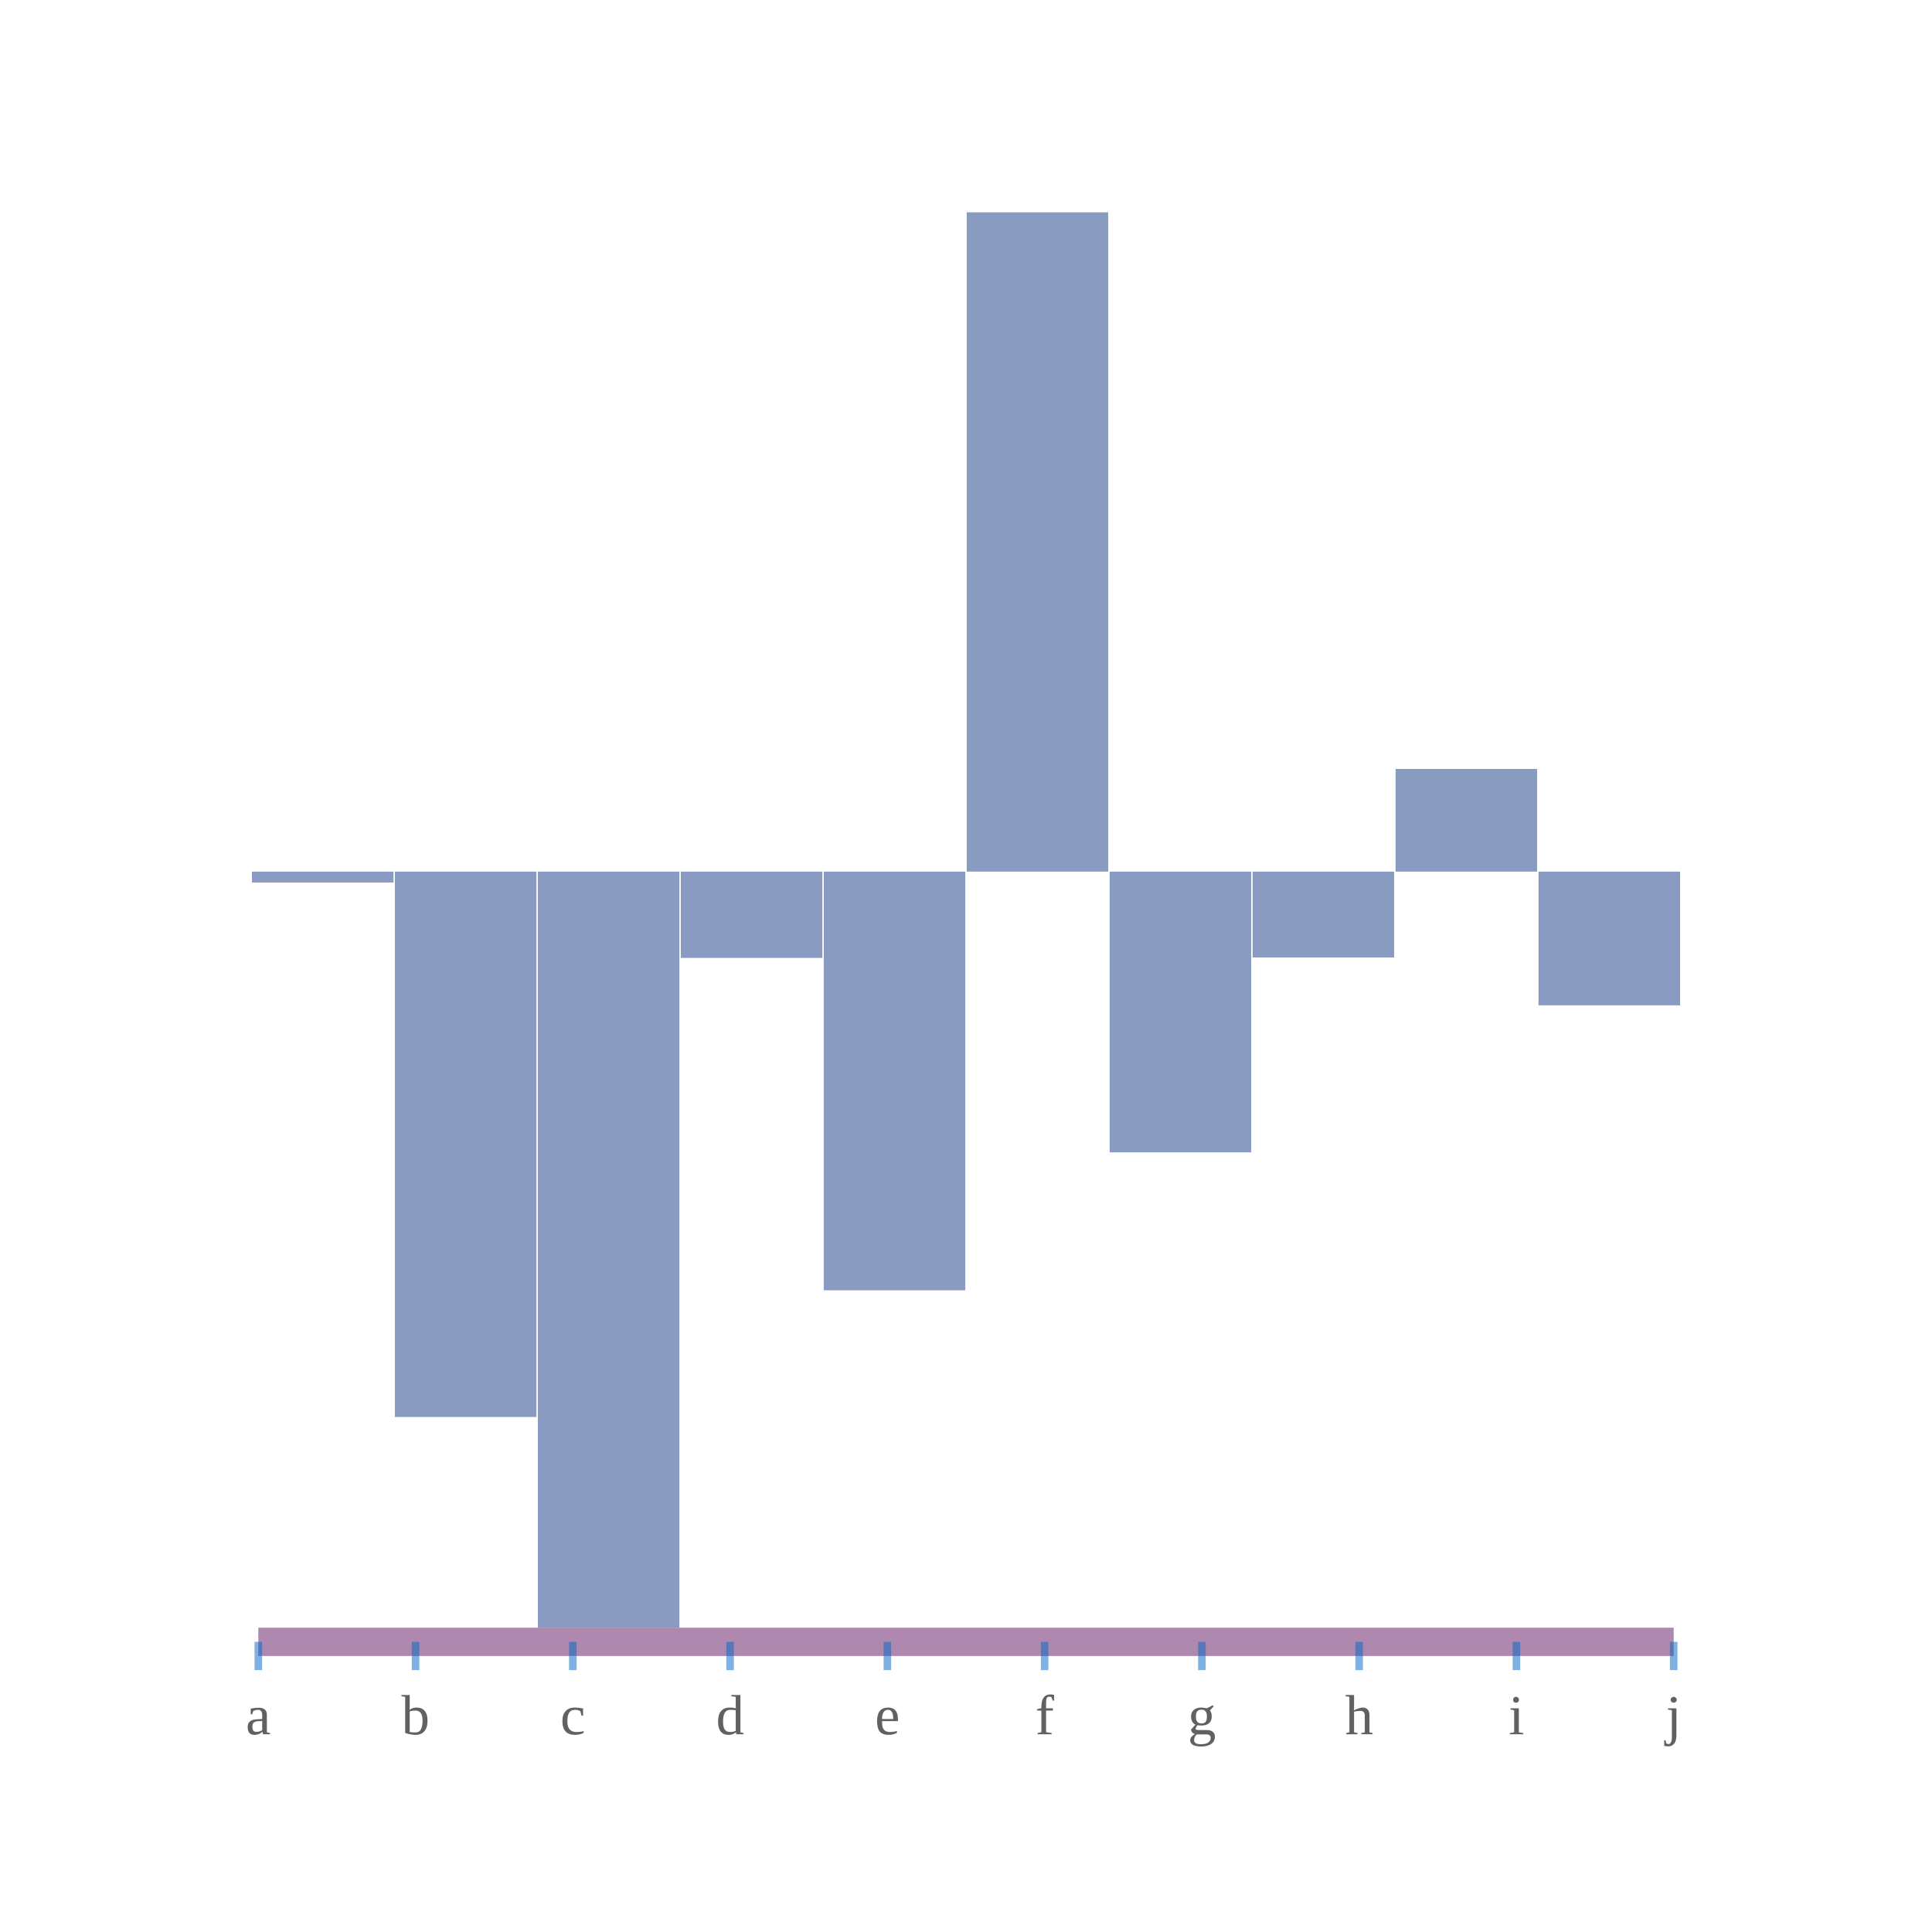
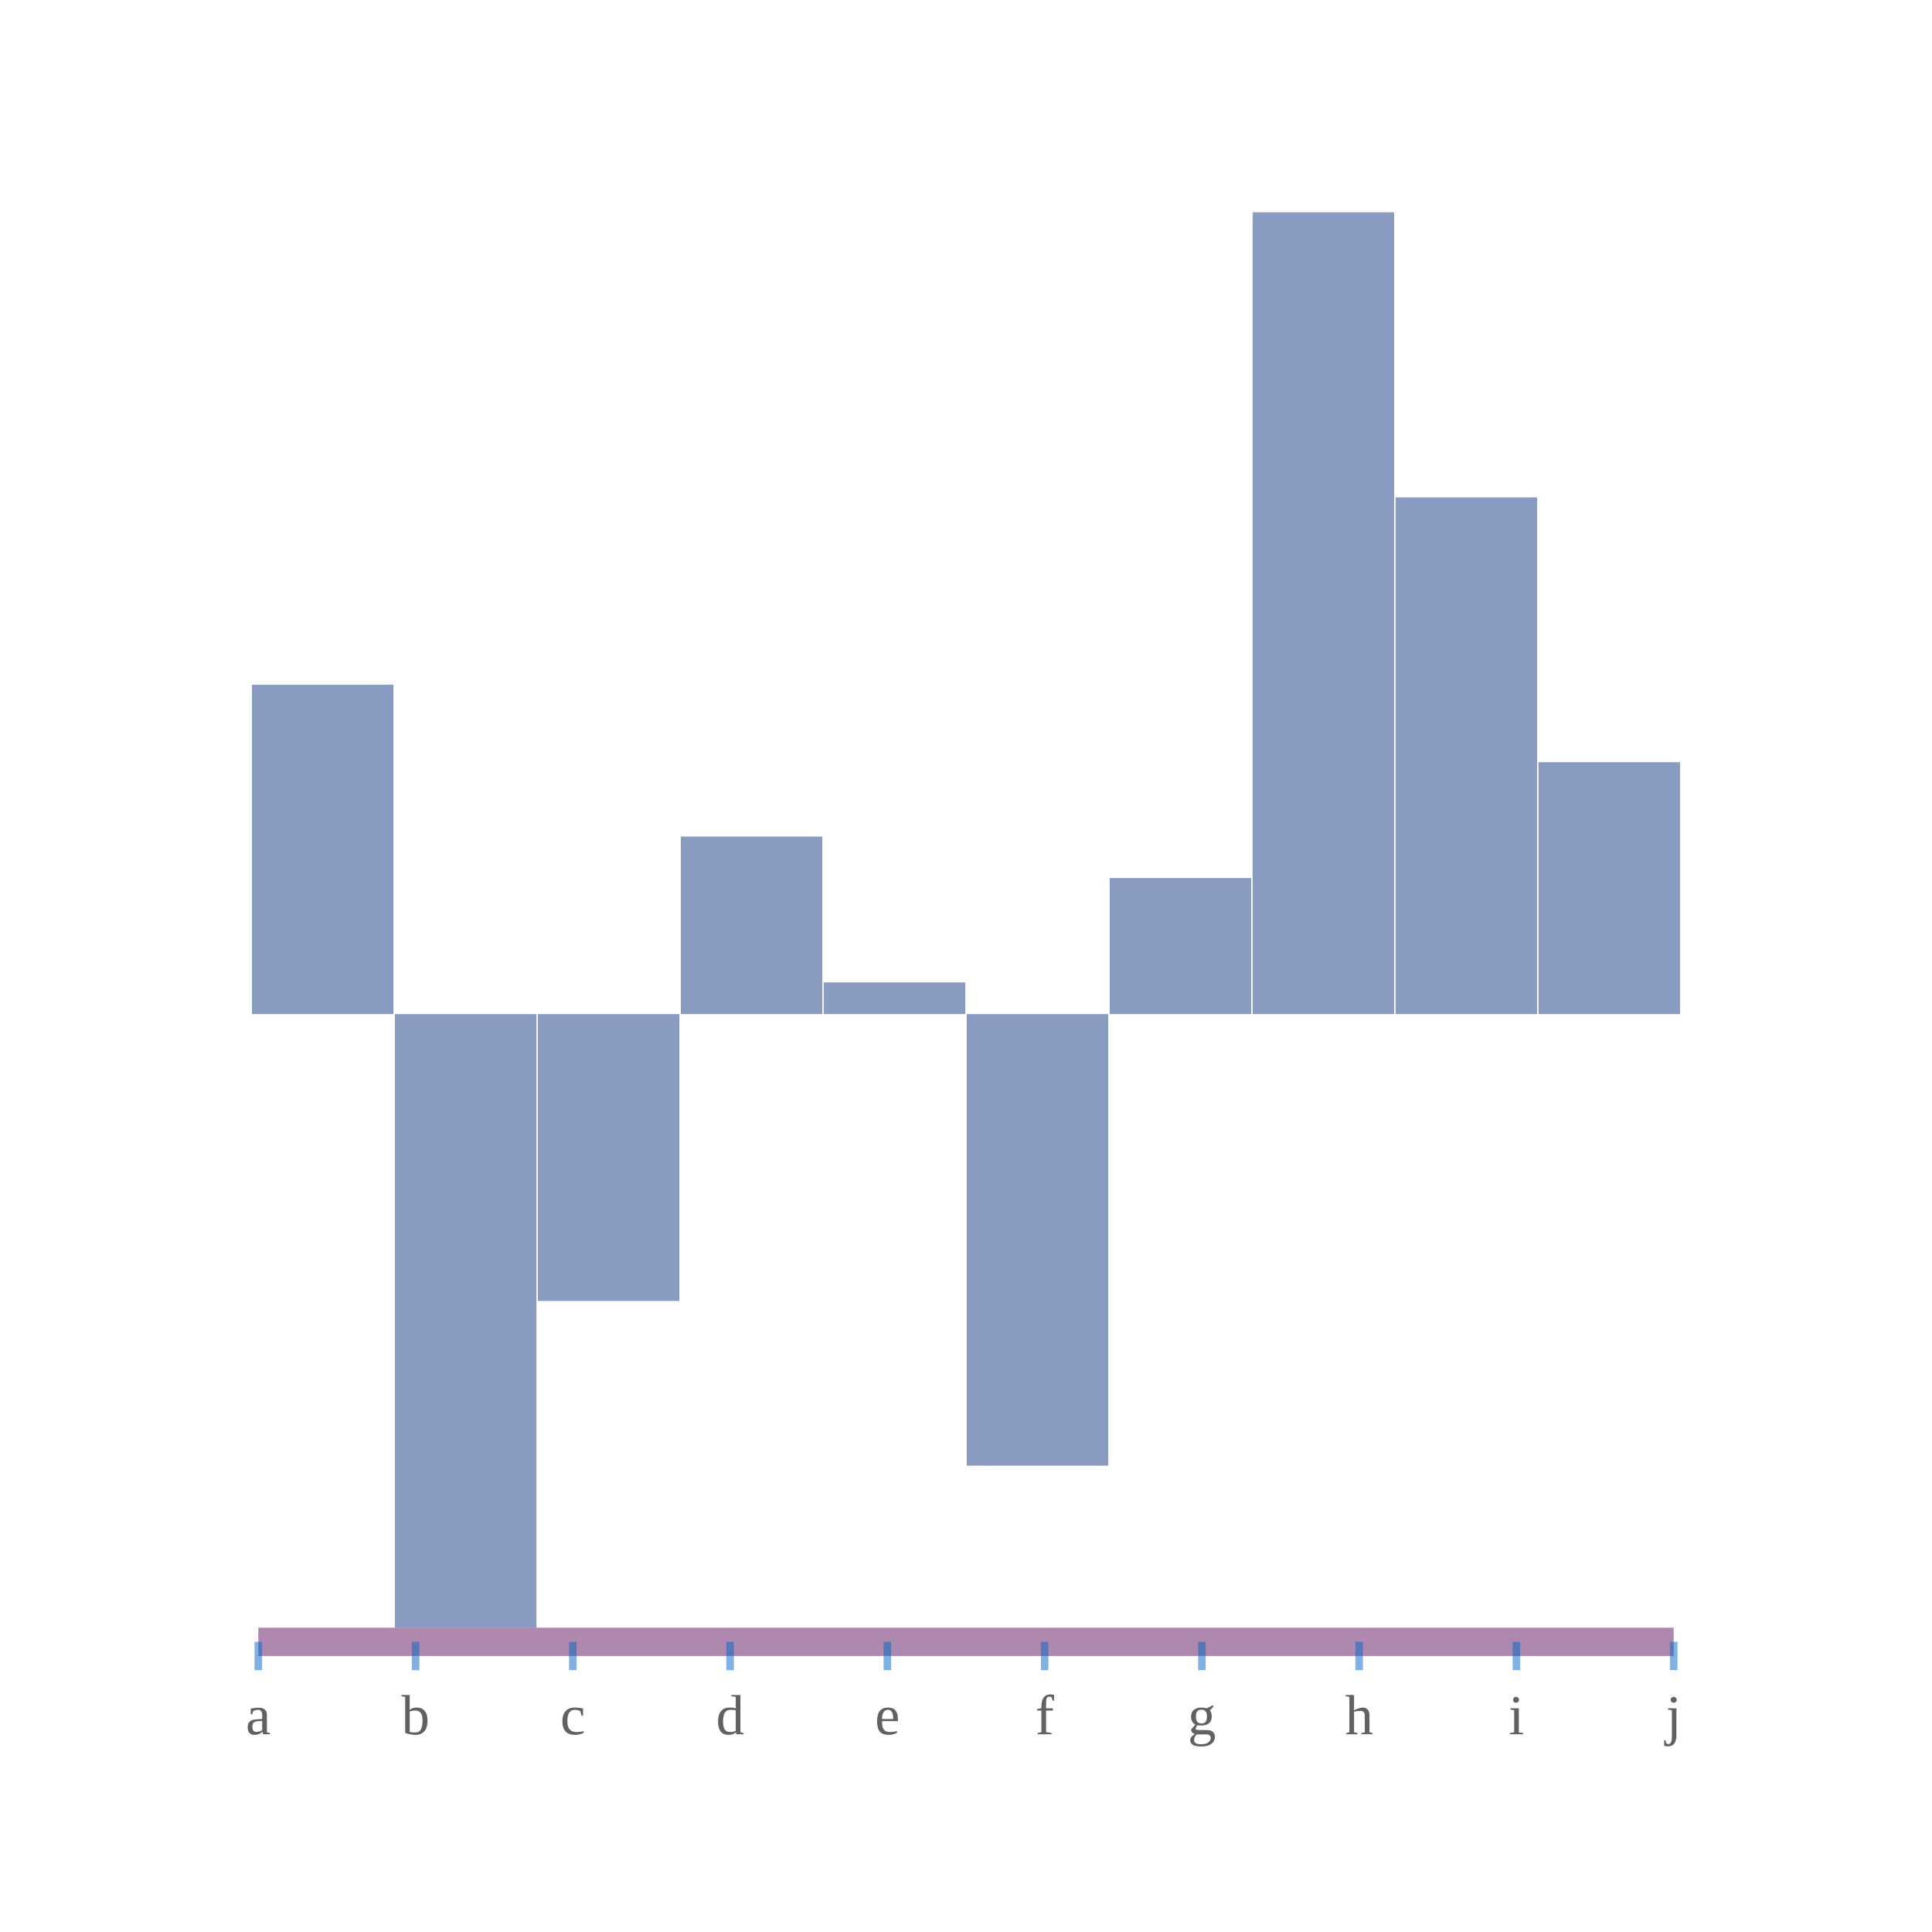
<svg xmlns="http://www.w3.org/2000/svg" height="200" stroke-opacity="1" viewBox="0 0 200 200" font-size="1" width="200" stroke="rgb(0,0,0)" version="1.1">
  <defs />
  <defs />
  <g stroke-linejoin="miter" stroke-opacity="0.0" fill-opacity="0.5" stroke="rgb(0,0,0)" stroke-width="0.0" fill="rgb(94,19,94)" stroke-linecap="butt" stroke-miterlimit="10.0">
    <path d="M 173.26,171.429 l -0,-2.93 h -146.52 l -0,2.93 Z" />
  </g>
  <defs />
  <g stroke-linejoin="miter" stroke-opacity="1.0" fill-opacity="0.7" font-size="5.861px" stroke="rgb(0,0,0)" stroke-width="0.784" fill="rgb(30,30,30)" stroke-linecap="butt" stroke-miterlimit="10.0">
    <text dominant-baseline="text-before-edge" transform="matrix(1,0,0,1,173.2601,175.8242)" stroke="none" text-anchor="middle">j</text>
  </g>
  <defs />
  <g stroke-linejoin="miter" stroke-opacity="0.5" fill-opacity="0.0" stroke="rgb(0,102,200)" stroke-width="0.784" fill="rgb(0,0,0)" stroke-linecap="butt" stroke-miterlimit="10.0">
    <path d="M 173.26,169.963 v 2.93 " />
  </g>
  <defs />
  <g stroke-linejoin="miter" stroke-opacity="1.0" fill-opacity="0.7" font-size="5.861px" stroke="rgb(0,0,0)" stroke-width="0.784" fill="rgb(30,30,30)" stroke-linecap="butt" stroke-miterlimit="10.0">
    <text dominant-baseline="text-before-edge" transform="matrix(1,0,0,1,156.9801,175.8242)" stroke="none" text-anchor="middle">i</text>
  </g>
  <defs />
  <g stroke-linejoin="miter" stroke-opacity="0.5" fill-opacity="0.0" stroke="rgb(0,102,200)" stroke-width="0.784" fill="rgb(0,0,0)" stroke-linecap="butt" stroke-miterlimit="10.0">
    <path d="M 156.98,169.963 v 2.93 " />
  </g>
  <defs />
  <g stroke-linejoin="miter" stroke-opacity="1.0" fill-opacity="0.7" font-size="5.861px" stroke="rgb(0,0,0)" stroke-width="0.784" fill="rgb(30,30,30)" stroke-linecap="butt" stroke-miterlimit="10.0">
    <text dominant-baseline="text-before-edge" transform="matrix(1,0,0,1,140.7,175.8242)" stroke="none" text-anchor="middle">h</text>
  </g>
  <defs />
  <g stroke-linejoin="miter" stroke-opacity="0.5" fill-opacity="0.0" stroke="rgb(0,102,200)" stroke-width="0.784" fill="rgb(0,0,0)" stroke-linecap="butt" stroke-miterlimit="10.0">
    <path d="M 140.7,169.963 v 2.93 " />
  </g>
  <defs />
  <g stroke-linejoin="miter" stroke-opacity="1.0" fill-opacity="0.7" font-size="5.861px" stroke="rgb(0,0,0)" stroke-width="0.784" fill="rgb(30,30,30)" stroke-linecap="butt" stroke-miterlimit="10.0">
    <text dominant-baseline="text-before-edge" transform="matrix(1,0,0,1,124.42,175.8242)" stroke="none" text-anchor="middle">g</text>
  </g>
  <defs />
  <g stroke-linejoin="miter" stroke-opacity="0.5" fill-opacity="0.0" stroke="rgb(0,102,200)" stroke-width="0.784" fill="rgb(0,0,0)" stroke-linecap="butt" stroke-miterlimit="10.0">
    <path d="M 124.42,169.963 v 2.93 " />
  </g>
  <defs />
  <g stroke-linejoin="miter" stroke-opacity="1.0" fill-opacity="0.7" font-size="5.861px" stroke="rgb(0,0,0)" stroke-width="0.784" fill="rgb(30,30,30)" stroke-linecap="butt" stroke-miterlimit="10.0">
    <text dominant-baseline="text-before-edge" transform="matrix(1,0,0,1,108.14,175.8242)" stroke="none" text-anchor="middle">f</text>
  </g>
  <defs />
  <g stroke-linejoin="miter" stroke-opacity="0.5" fill-opacity="0.0" stroke="rgb(0,102,200)" stroke-width="0.784" fill="rgb(0,0,0)" stroke-linecap="butt" stroke-miterlimit="10.0">
    <path d="M 108.14,169.963 v 2.93 " />
  </g>
  <defs />
  <g stroke-linejoin="miter" stroke-opacity="1.0" fill-opacity="0.7" font-size="5.861px" stroke="rgb(0,0,0)" stroke-width="0.784" fill="rgb(30,30,30)" stroke-linecap="butt" stroke-miterlimit="10.0">
    <text dominant-baseline="text-before-edge" transform="matrix(1,0,0,1,91.86,175.8242)" stroke="none" text-anchor="middle">e</text>
  </g>
  <defs />
  <g stroke-linejoin="miter" stroke-opacity="0.5" fill-opacity="0.0" stroke="rgb(0,102,200)" stroke-width="0.784" fill="rgb(0,0,0)" stroke-linecap="butt" stroke-miterlimit="10.0">
    <path d="M 91.86,169.963 v 2.93 " />
  </g>
  <defs />
  <g stroke-linejoin="miter" stroke-opacity="1.0" fill-opacity="0.7" font-size="5.861px" stroke="rgb(0,0,0)" stroke-width="0.784" fill="rgb(30,30,30)" stroke-linecap="butt" stroke-miterlimit="10.0">
    <text dominant-baseline="text-before-edge" transform="matrix(1,0,0,1,75.58,175.8242)" stroke="none" text-anchor="middle">d</text>
  </g>
  <defs />
  <g stroke-linejoin="miter" stroke-opacity="0.5" fill-opacity="0.0" stroke="rgb(0,102,200)" stroke-width="0.784" fill="rgb(0,0,0)" stroke-linecap="butt" stroke-miterlimit="10.0">
    <path d="M 75.58,169.963 v 2.93 " />
  </g>
  <defs />
  <g stroke-linejoin="miter" stroke-opacity="1.0" fill-opacity="0.7" font-size="5.861px" stroke="rgb(0,0,0)" stroke-width="0.784" fill="rgb(30,30,30)" stroke-linecap="butt" stroke-miterlimit="10.0">
    <text dominant-baseline="text-before-edge" transform="matrix(1,0,0,1,59.3,175.8242)" stroke="none" text-anchor="middle">c</text>
  </g>
  <defs />
  <g stroke-linejoin="miter" stroke-opacity="0.5" fill-opacity="0.0" stroke="rgb(0,102,200)" stroke-width="0.784" fill="rgb(0,0,0)" stroke-linecap="butt" stroke-miterlimit="10.0">
    <path d="M 59.3,169.963 v 2.93 " />
  </g>
  <defs />
  <g stroke-linejoin="miter" stroke-opacity="1.0" fill-opacity="0.7" font-size="5.861px" stroke="rgb(0,0,0)" stroke-width="0.784" fill="rgb(30,30,30)" stroke-linecap="butt" stroke-miterlimit="10.0">
    <text dominant-baseline="text-before-edge" transform="matrix(1,0,0,1,43.0199,175.8242)" stroke="none" text-anchor="middle">b</text>
  </g>
  <defs />
  <g stroke-linejoin="miter" stroke-opacity="0.5" fill-opacity="0.0" stroke="rgb(0,102,200)" stroke-width="0.784" fill="rgb(0,0,0)" stroke-linecap="butt" stroke-miterlimit="10.0">
    <path d="M 43.02,169.963 v 2.93 " />
  </g>
  <defs />
  <g stroke-linejoin="miter" stroke-opacity="1.0" fill-opacity="0.7" font-size="5.861px" stroke="rgb(0,0,0)" stroke-width="0.784" fill="rgb(30,30,30)" stroke-linecap="butt" stroke-miterlimit="10.0">
    <text dominant-baseline="text-before-edge" transform="matrix(1,0,0,1,26.7399,175.8242)" stroke="none" text-anchor="middle">a</text>
  </g>
  <defs />
  <g stroke-linejoin="miter" stroke-opacity="0.5" fill-opacity="0.0" stroke="rgb(0,102,200)" stroke-width="0.784" fill="rgb(0,0,0)" stroke-linecap="butt" stroke-miterlimit="10.0">
    <path d="M 26.74,169.963 v 2.93 " />
  </g>
  <defs />
  <g stroke-linejoin="miter" stroke-opacity="0.0" fill-opacity="0.6" stroke="rgb(0,0,0)" stroke-width="0.0" fill="rgb(59,89,152)" stroke-linecap="butt" stroke-miterlimit="10.0">
-     <path d="M 173.919,90.229 l -0,13.844 h -14.652 l -0,-13.844 Z" />
+     <path d="M 173.919,104.98 l -0,-26.077 h -14.652 l -0,26.077 Z" />
  </g>
  <defs />
  <g stroke-linejoin="miter" stroke-opacity="0.0" fill-opacity="0.6" stroke="rgb(0,0,0)" stroke-width="0.0" fill="rgb(59,89,152)" stroke-linecap="butt" stroke-miterlimit="10.0">
-     <path d="M 159.121,90.229 l -0,-10.63 h -14.652 l -0,10.63 Z" />
+     <path d="M 159.121,104.98 l -0,-53.488 h -14.652 l -0,53.488 Z" />
  </g>
  <defs />
  <g stroke-linejoin="miter" stroke-opacity="0.0" fill-opacity="0.6" stroke="rgb(0,0,0)" stroke-width="0.0" fill="rgb(59,89,152)" stroke-linecap="butt" stroke-miterlimit="10.0">
-     <path d="M 144.322,90.229 l -0,8.887 h -14.652 l -0,-8.887 Z" />
+     <path d="M 144.322,104.98 l -0,-83.002 h -14.652 l -0,83.002 Z" />
  </g>
  <defs />
  <g stroke-linejoin="miter" stroke-opacity="0.0" fill-opacity="0.6" stroke="rgb(0,0,0)" stroke-width="0.0" fill="rgb(59,89,152)" stroke-linecap="butt" stroke-miterlimit="10.0">
-     <path d="M 129.524,90.229 l -0,29.062 h -14.652 l -0,-29.062 Z" />
+     <path d="M 129.524,104.98 l -0,-14.083 h -14.652 l -0,14.083 Z" />
  </g>
  <defs />
  <g stroke-linejoin="miter" stroke-opacity="0.0" fill-opacity="0.6" stroke="rgb(0,0,0)" stroke-width="0.0" fill="rgb(59,89,152)" stroke-linecap="butt" stroke-miterlimit="10.0">
-     <path d="M 114.725,90.229 l -0,-68.251 h -14.652 l -0,68.251 Z" />
+     <path d="M 114.725,104.98 l -0,46.743 h -14.652 l -0,-46.743 Z" />
  </g>
  <defs />
  <g stroke-linejoin="miter" stroke-opacity="0.0" fill-opacity="0.6" stroke="rgb(0,0,0)" stroke-width="0.0" fill="rgb(59,89,152)" stroke-linecap="butt" stroke-miterlimit="10.0">
-     <path d="M 99.927,90.229 l -0,43.339 h -14.652 l -0,-43.339 Z" />
+     <path d="M 99.927,104.98 l -0,-3.282 h -14.652 l -0,3.282 Z" />
  </g>
  <defs />
  <g stroke-linejoin="miter" stroke-opacity="0.0" fill-opacity="0.6" stroke="rgb(0,0,0)" stroke-width="0.0" fill="rgb(59,89,152)" stroke-linecap="butt" stroke-miterlimit="10.0">
-     <path d="M 85.128,90.229 l -0,8.932 h -14.652 l -0,-8.932 Z" />
+     <path d="M 85.128,104.98 l -0,-18.38 h -14.652 l -0,18.38 Z" />
  </g>
  <defs />
  <g stroke-linejoin="miter" stroke-opacity="0.0" fill-opacity="0.6" stroke="rgb(0,0,0)" stroke-width="0.0" fill="rgb(59,89,152)" stroke-linecap="butt" stroke-miterlimit="10.0">
-     <path d="M 70.33,90.229 l -0,78.269 h -14.652 l -0,-78.269 Z" />
+     <path d="M 70.33,104.98 l -0,29.696 h -14.652 l -0,-29.696 Z" />
  </g>
  <defs />
  <g stroke-linejoin="miter" stroke-opacity="0.0" fill-opacity="0.6" stroke="rgb(0,0,0)" stroke-width="0.0" fill="rgb(59,89,152)" stroke-linecap="butt" stroke-miterlimit="10.0">
-     <path d="M 55.531,90.229 l -0,56.456 h -14.652 l -0,-56.456 Z" />
+     <path d="M 55.531,104.98 l -0,63.518 h -14.652 l -0,-63.518 Z" />
  </g>
  <defs />
  <g stroke-linejoin="miter" stroke-opacity="0.0" fill-opacity="0.6" stroke="rgb(0,0,0)" stroke-width="0.0" fill="rgb(59,89,152)" stroke-linecap="butt" stroke-miterlimit="10.0">
-     <path d="M 40.733,90.229 l -0,1.128 h -14.652 l -0,-1.128 Z" />
+     <path d="M 40.733,104.98 l -0,-34.097 h -14.652 l -0,34.097 Z" />
  </g>
</svg>
